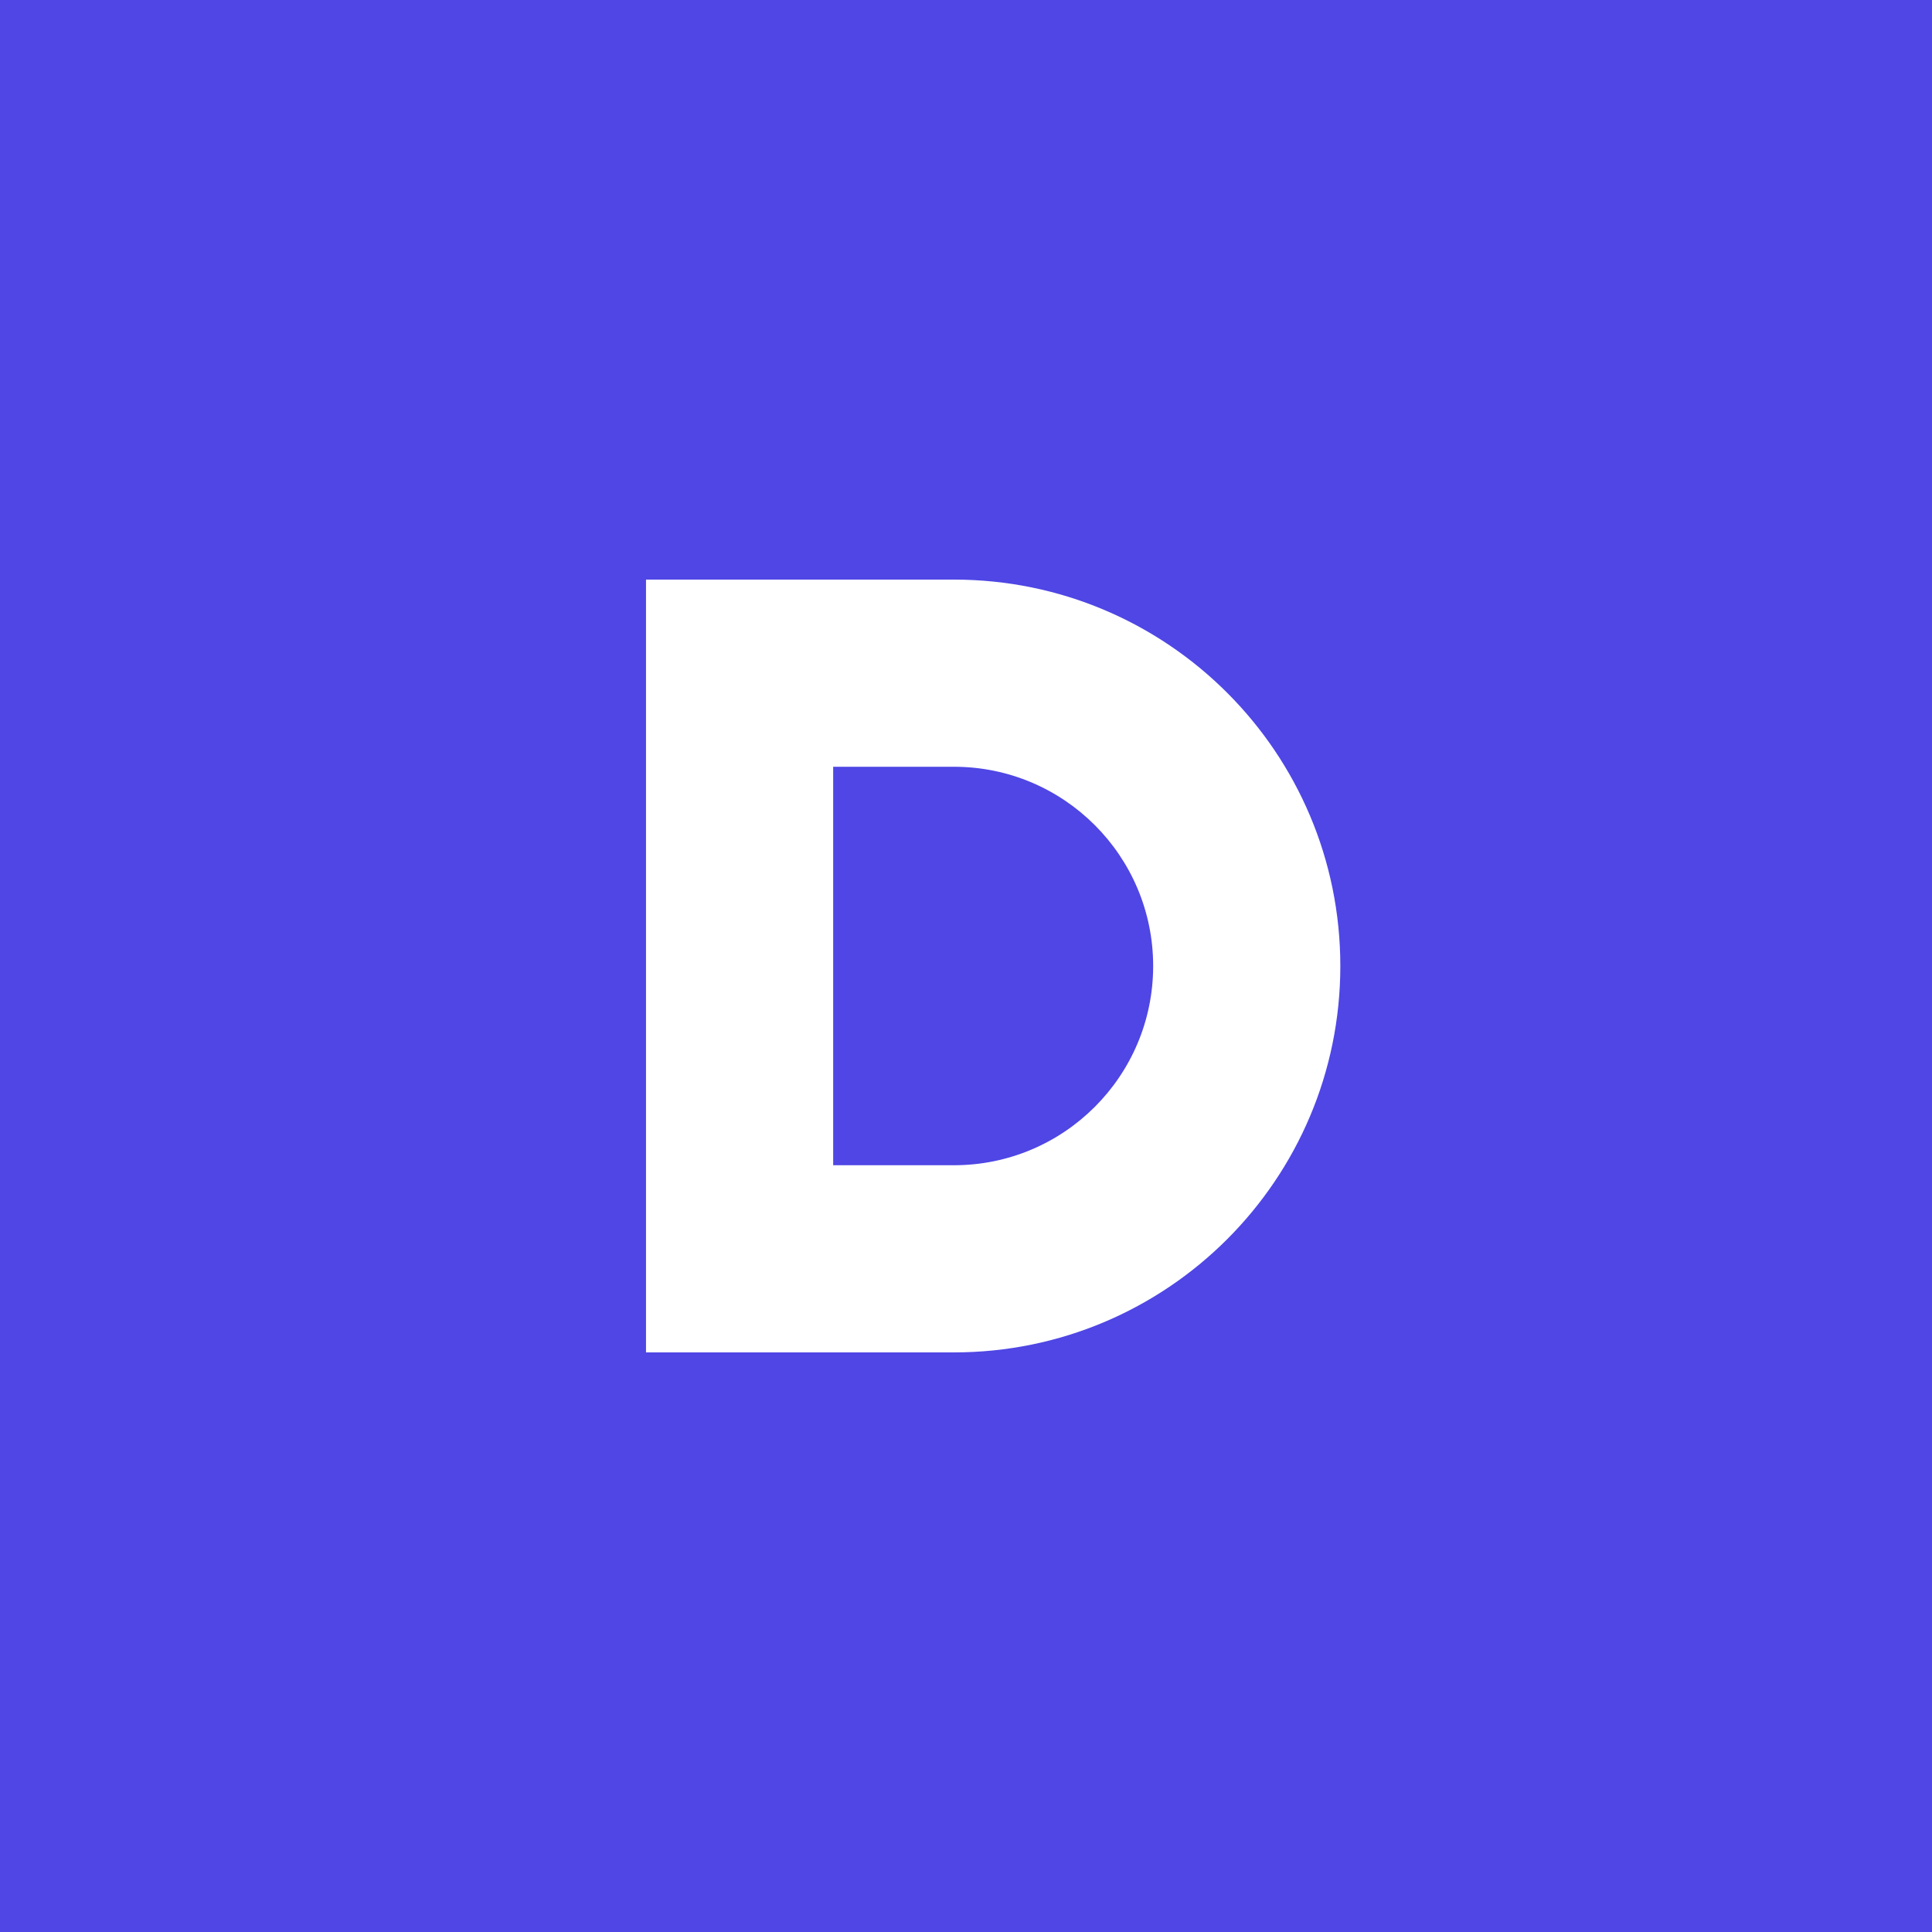
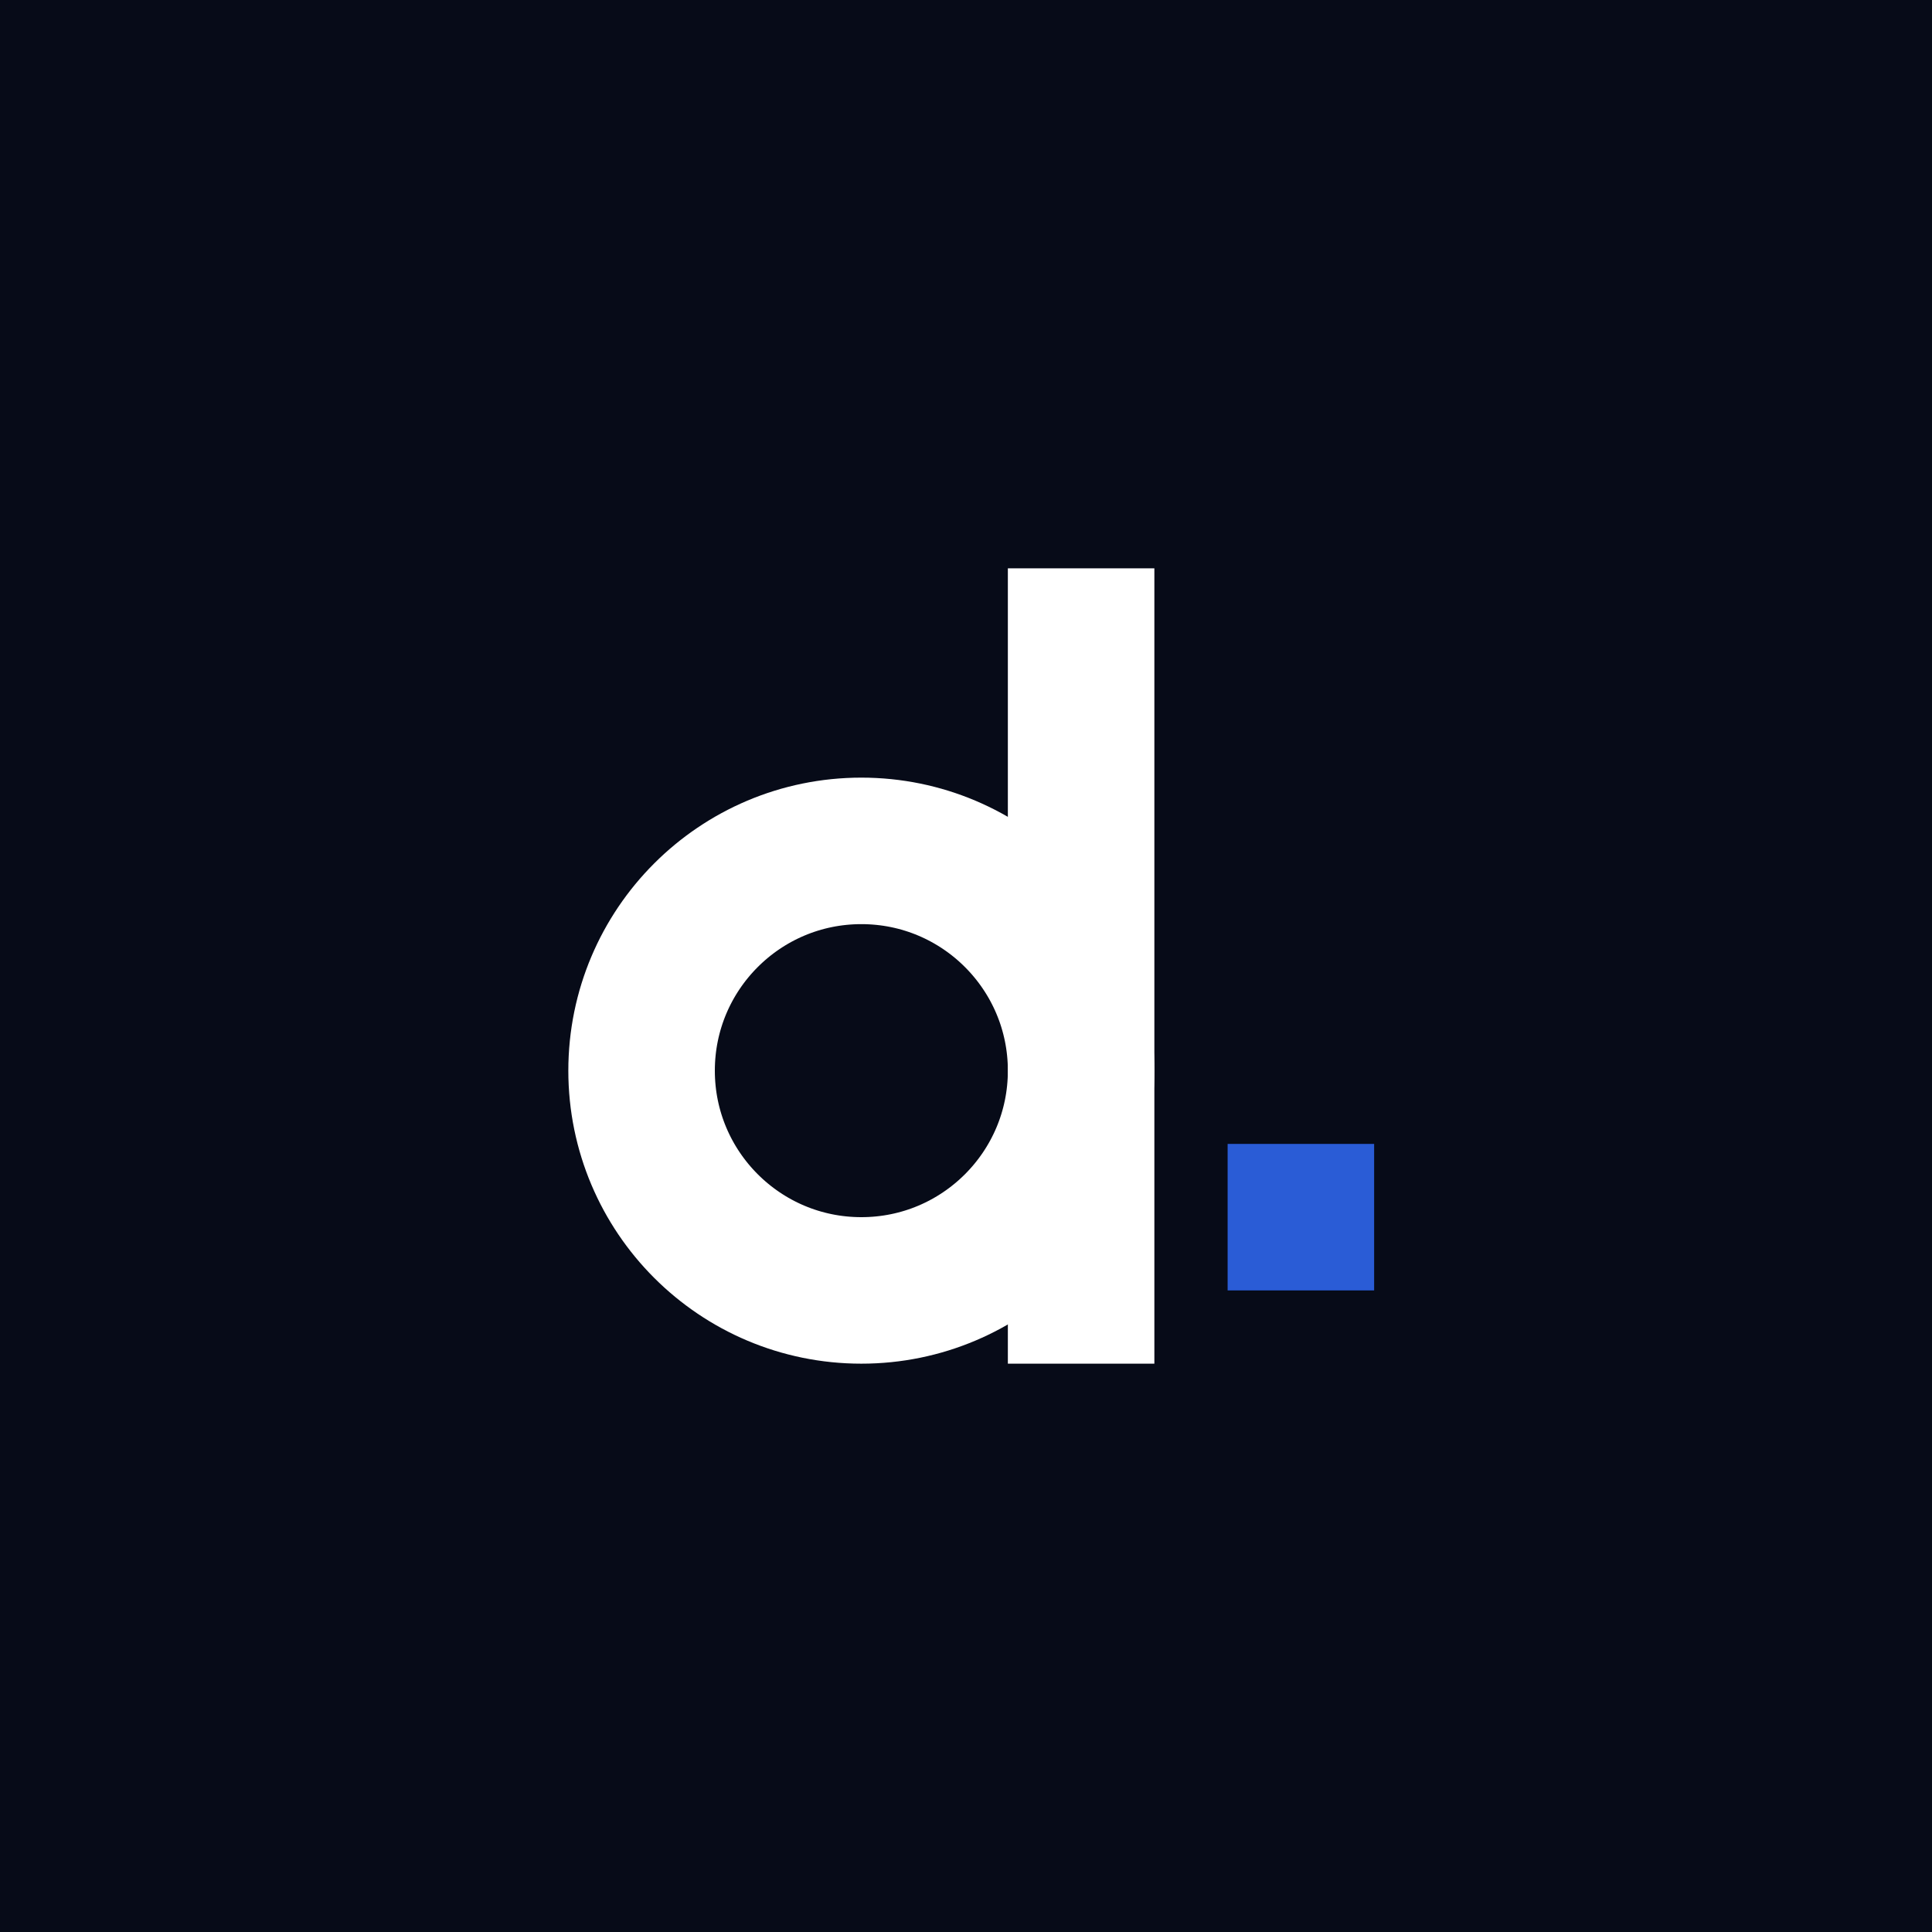
- <svg xmlns="http://www.w3.org/2000/svg" viewBox="0 0 512 512">
-   <rect width="512" height="512" fill="#4f46e5" />
-   <g transform="translate(51.2 51.2) scale(.8)">
-     <path fill="#ffffff" fill-rule="evenodd" d="M150 128h102a128 128 0 0 1 0 256H150zm62 62v132h40a66 66 0 0 0 0-132z" />
+ <svg xmlns="http://www.w3.org/2000/svg" viewBox="0 0 120 120" role="img" aria-label="Devio">
+   <rect width="120" height="120" fill="#070B18" />
+   <g transform="translate(21 21) scale(.65)">
+     <g fill="none" stroke="#FFFFFF" stroke-width="14">
+       <circle cx="50" cy="70" r="21" />
+       <path d="M71 22V98" />
+     </g>
+     <rect x="85" y="77" width="14" height="14" fill="#2A5CD6" />
  </g>
</svg>
